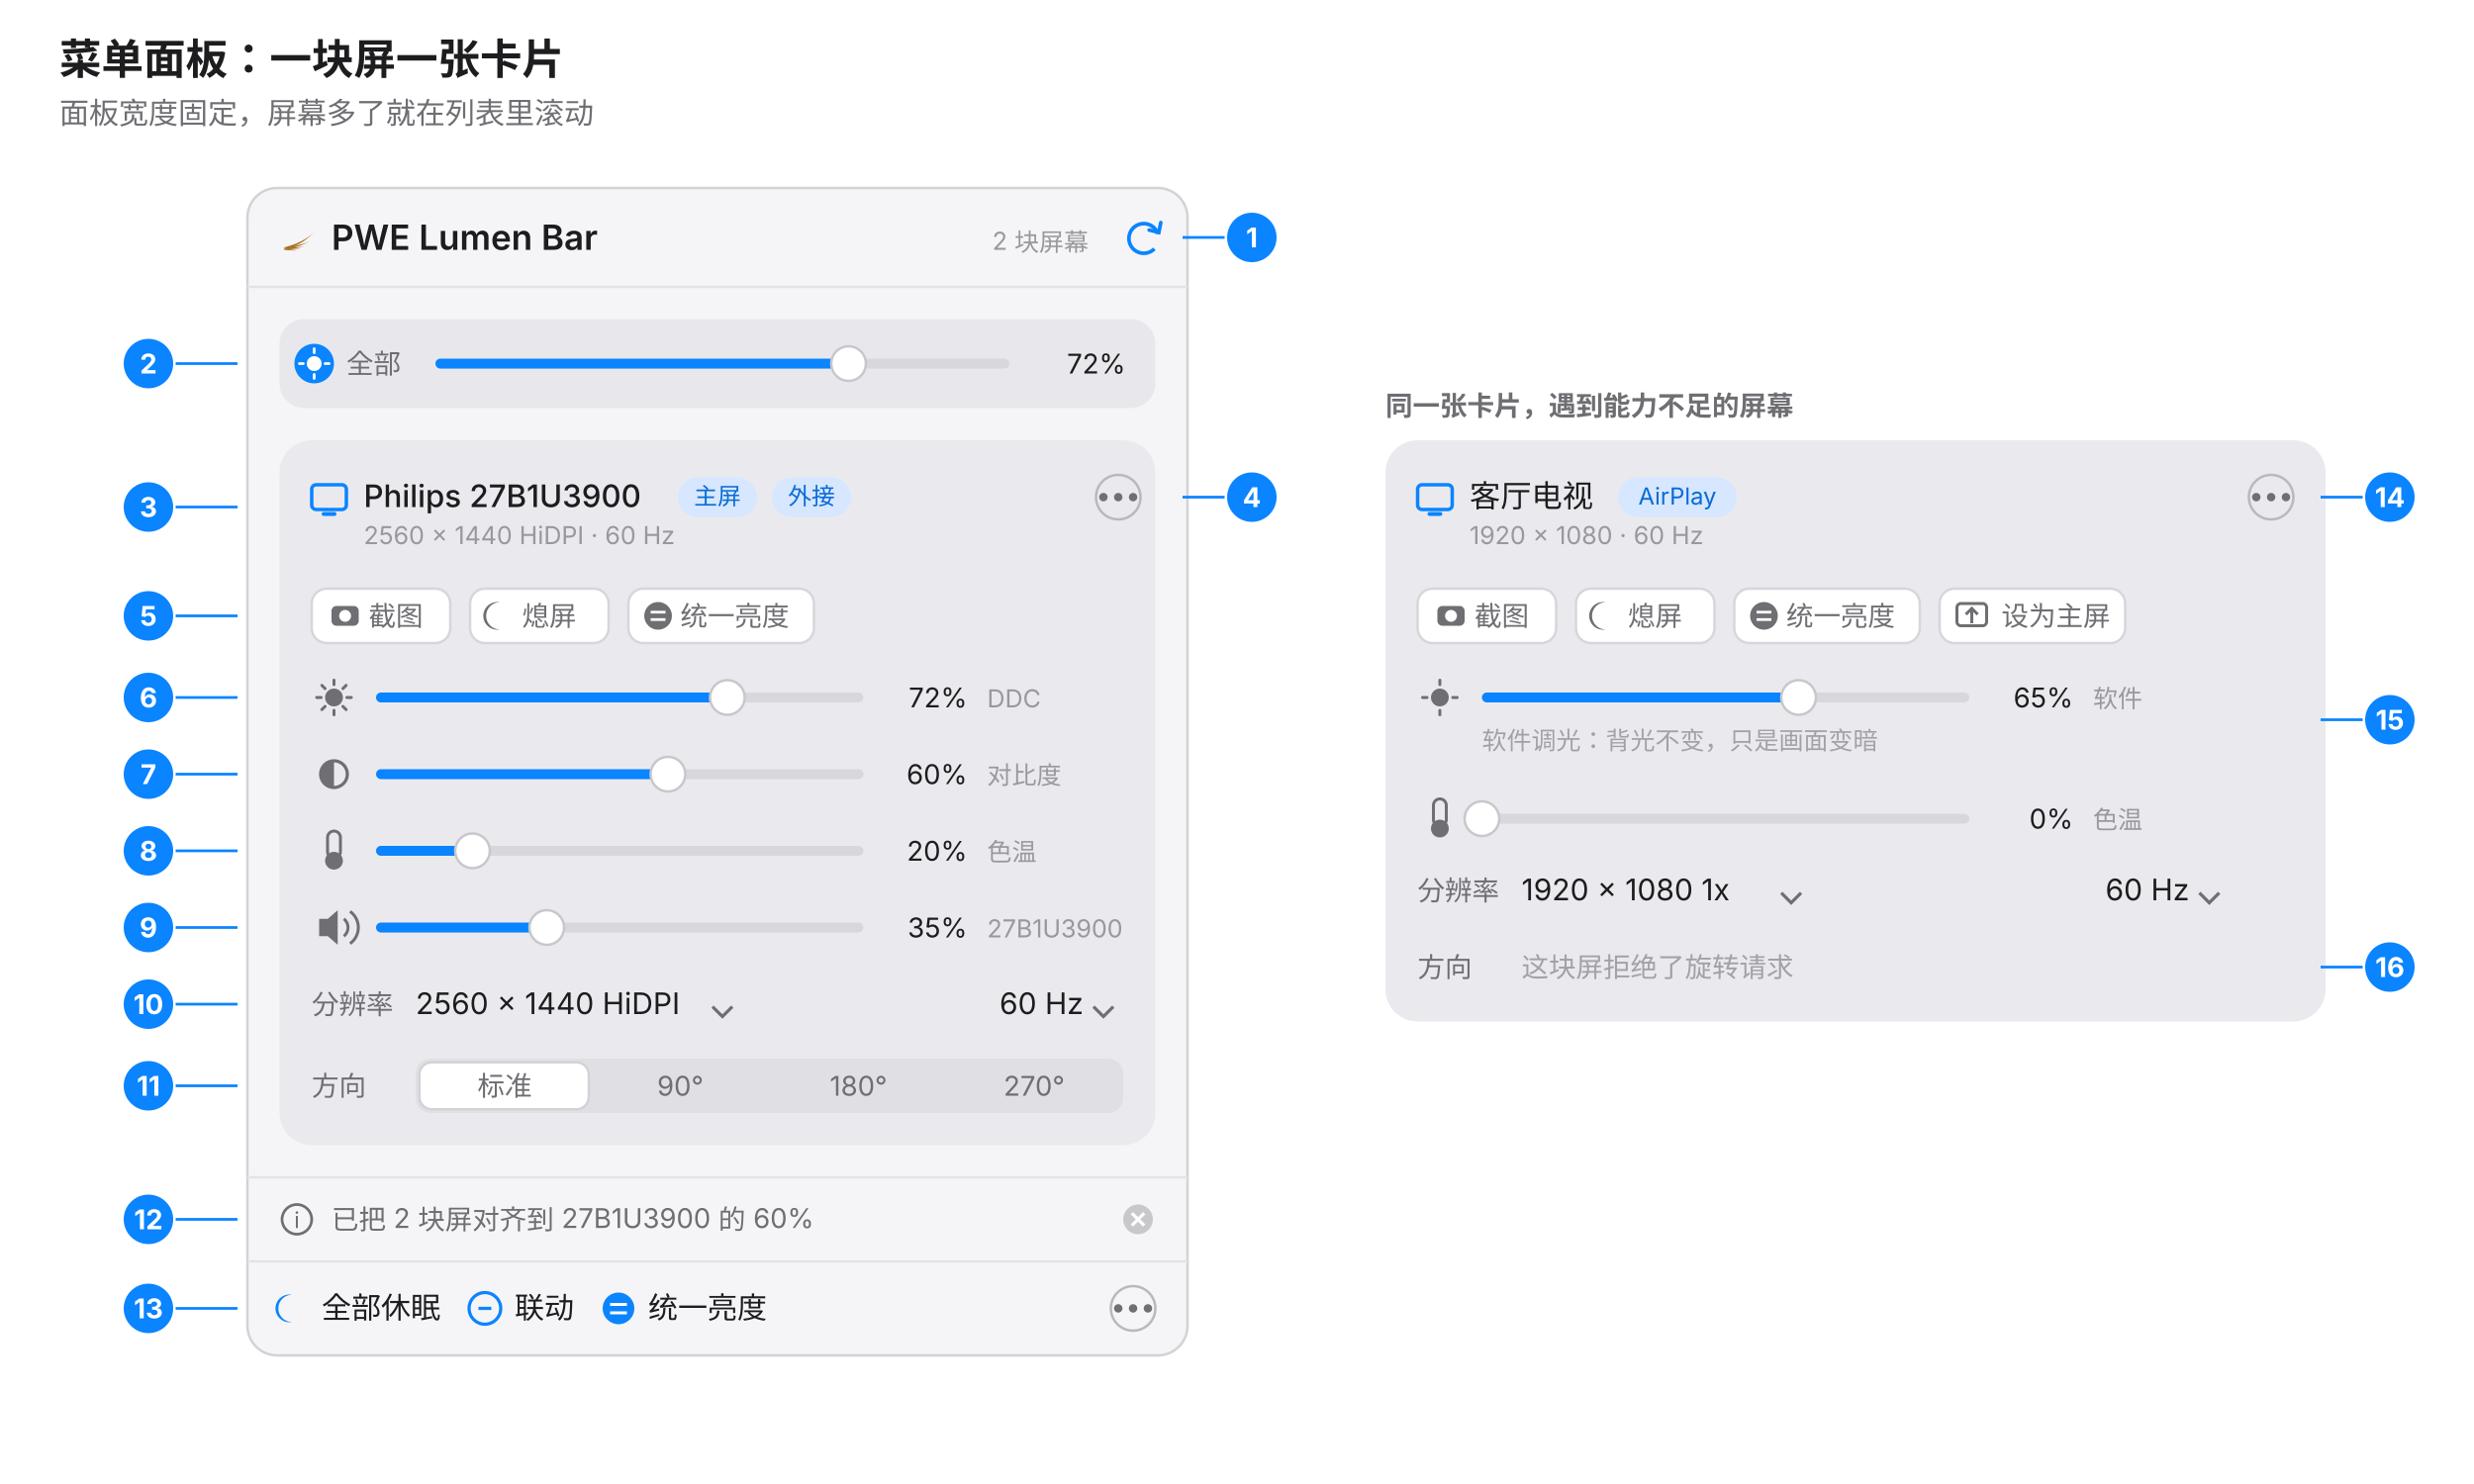
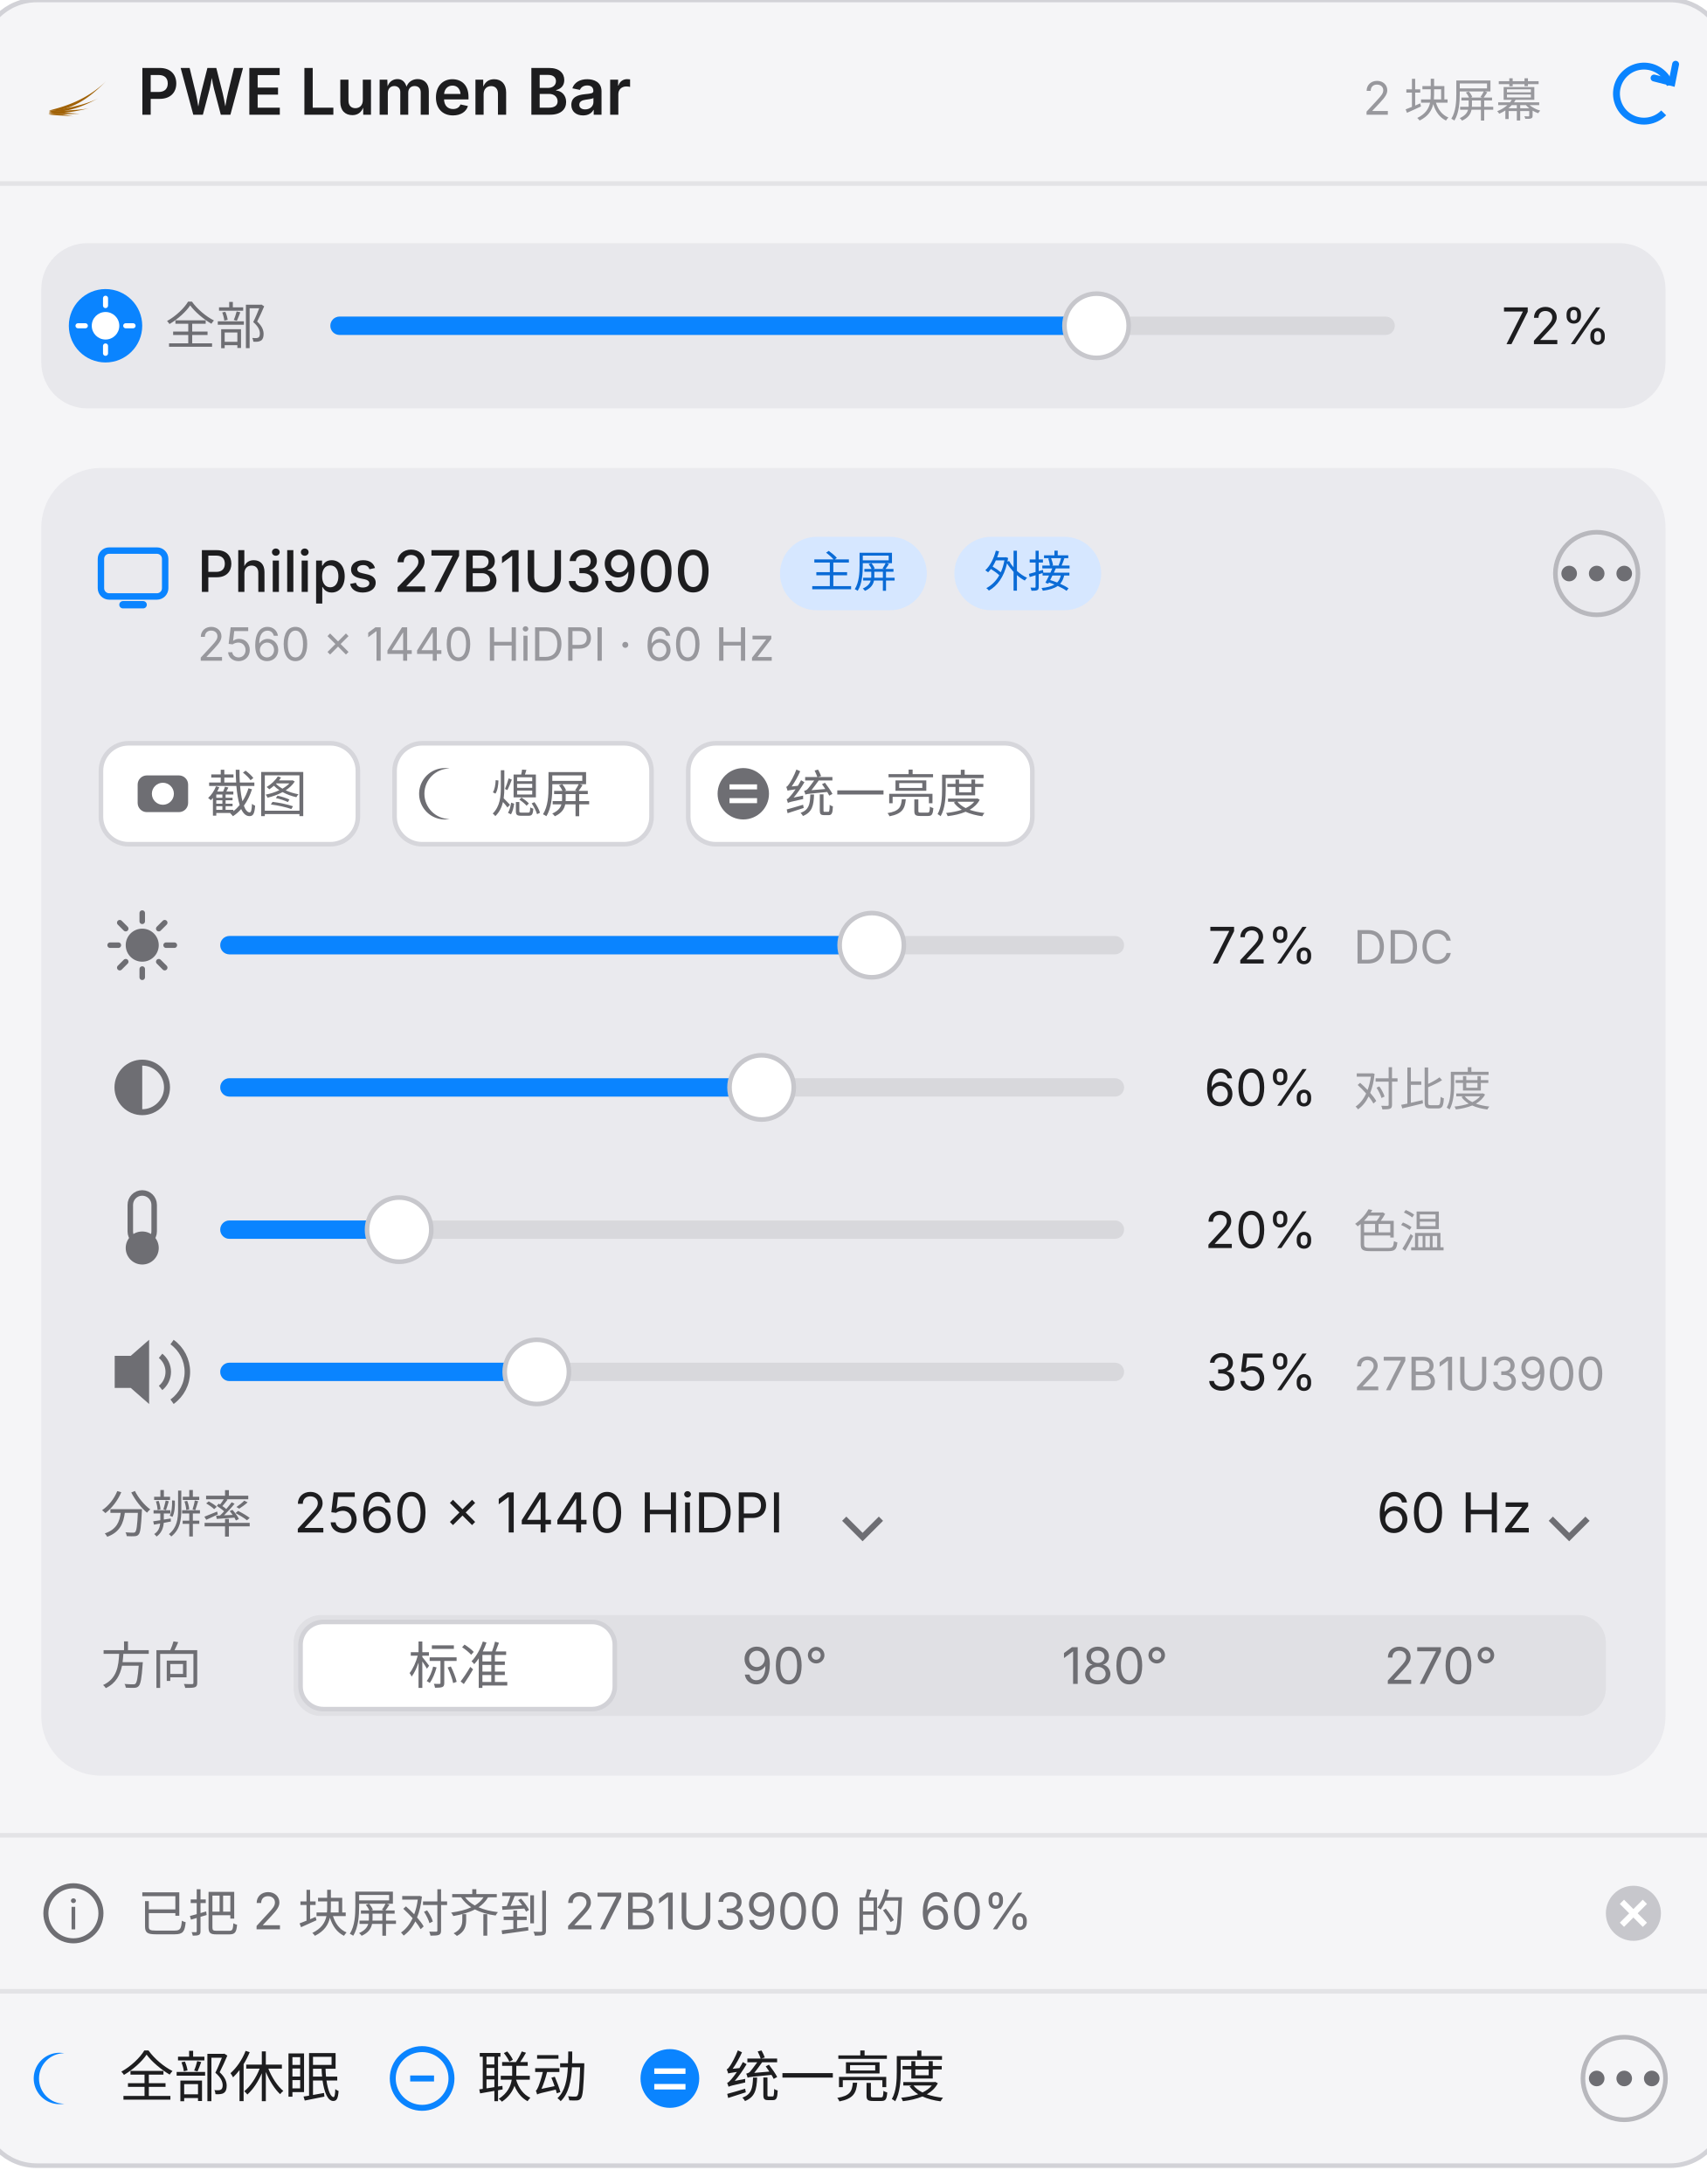
- <svg xmlns="http://www.w3.org/2000/svg" viewBox="0 0 1000 600" font-family="-apple-system, BlinkMacSystemFont, 'SF Pro Text', system-ui, sans-serif">
+ <svg xmlns="http://www.w3.org/2000/svg" viewBox="104 76 372 476" width="372" height="476" font-family="-apple-system, BlinkMacSystemFont, 'SF Pro Text', system-ui, sans-serif">
  <style>
    text { font-family: -apple-system, BlinkMacSystemFont, 'SF Pro Text', system-ui, sans-serif; }
    .h1 { font-size: 17px; font-weight: 700; fill: #1D1D1F; }
    .sub { font-size: 12px; fill: #6E6E73; }
    .sec { font-size: 11px; font-weight: 600; fill: #6E6E73; }
    .t { font-size: 12px; fill: #1D1D1F; }
    .tm { font-size: 12.5px; font-weight: 500; fill: #1D1D1F; }
    .ts { font-size: 11px; fill: #6E6E73; }
    .tt { font-size: 10px; fill: #98989D; }
    .badge { font-size: 9.5px; fill: #0A6BD6; }
    .val { font-size: 11px; fill: #1D1D1F; }
    .num { font-size: 11px; font-weight: 700; fill: #FFFFFF; }
    .lead { stroke: #0A84FF; stroke-width: 1.1; fill: none; }
  </style>
  <rect width="1000" height="600" fill="#FFFFFF" />
  <text x="24" y="30" class="h1">菜单面板：一块屏一张卡片</text>
  <text x="24" y="50" class="sub">面板宽度固定，屏幕多了就在列表里滚动</text>
  <rect x="100" y="76" width="380" height="472" rx="12" fill="#F5F5F7" stroke="#D2D2D7" />
  <g class="pp-wing" fill="#A16207" transform="translate(112.985,93.724) scale(0.11586)">
    <path d="M14.00,62.07 L14.58,62.25 L15.16,62.37 L15.74,62.47 L16.31,62.57 L16.88,62.66 L17.45,62.75 L18.02,62.82 L18.58,62.90 L19.14,62.97 L19.70,63.04 L20.25,63.11 L20.80,63.17 L21.35,63.23 L21.90,63.29 L22.44,63.35 L22.98,63.40 L23.52,63.45 L24.05,63.50 L24.58,63.55 L25.11,63.60 L25.64,63.64 L26.16,63.69 L26.68,63.73 L27.20,63.77 L27.72,63.81 L28.23,63.84 L28.74,63.88 L29.25,63.91 L29.75,63.95 L30.25,63.98 L30.75,64.01 L31.25,64.04 L31.74,64.07 L32.23,64.10 L32.72,64.13 L33.21,64.16 L33.69,64.18 L34.17,64.21 L34.65,64.23 L35.12,64.26 L35.60,64.28 L36.07,64.31 L36.53,64.33 L37.00,64.35 L37.46,64.37 L37.92,64.39 L38.38,64.41 L38.83,64.43 L39.28,64.46 L39.73,64.48 L40.18,64.50 L40.62,64.52 L41.06,64.54 L41.50,64.55 L41.94,64.57 L42.37,64.59 L42.80,64.61 L43.23,64.63 L43.65,64.65 L44.08,64.67 L44.50,64.69 L44.91,64.71 L45.33,64.73 L45.74,64.75 L46.15,64.77 L46.56,64.79 L46.96,64.81 L47.36,64.83 L47.76,64.86 L48.16,64.88 L48.55,64.90 L48.94,64.92 L49.33,64.94 L49.72,64.97 L50.10,64.99 L50.48,65.02 L50.86,65.04 L51.23,65.07 L51.61,65.09 L51.98,65.12 L52.34,65.14 L52.71,65.17 L53.07,65.20 L53.43,65.23 L53.78,65.26 L54.14,65.28 L54.49,65.31 L54.84,65.34 L55.18,65.38 L55.53,65.41 L55.87,65.44 L56.20,65.47 L56.54,65.51 L56.87,65.54 L57.20,65.58 L57.53,65.61 L57.85,65.65 L58.17,65.68 L58.49,65.72 L58.81,65.76 L59.12,65.80 L59.43,65.84 L59.74,65.88 L60.04,65.92 L60.35,65.96 L60.65,66.01 L60.94,66.05 L61.24,66.09 L61.53,66.14 L61.82,66.18 L61.82,66.18 L61.53,66.13 L61.24,66.08 L60.95,66.03 L60.65,65.98 L60.35,65.92 L60.05,65.87 L59.75,65.81 L59.45,65.75 L59.14,65.70 L58.83,65.64 L58.51,65.58 L58.20,65.52 L57.88,65.46 L57.56,65.40 L57.24,65.33 L56.91,65.27 L56.58,65.21 L56.25,65.14 L55.92,65.08 L55.58,65.01 L55.24,64.95 L54.90,64.88 L54.56,64.82 L54.21,64.75 L53.86,64.68 L53.51,64.61 L53.16,64.54 L52.80,64.48 L52.44,64.41 L52.08,64.34 L51.71,64.27 L51.34,64.20 L50.97,64.13 L50.60,64.06 L50.23,63.99 L49.85,63.92 L49.47,63.85 L49.08,63.78 L48.69,63.70 L48.30,63.63 L47.91,63.56 L47.52,63.49 L47.12,63.42 L46.72,63.35 L46.32,63.28 L45.91,63.21 L45.50,63.14 L45.09,63.07 L44.67,63.01 L44.26,62.94 L43.84,62.87 L43.41,62.80 L42.99,62.74 L42.56,62.67 L42.13,62.61 L41.69,62.54 L41.26,62.48 L40.82,62.41 L40.38,62.35 L39.93,62.29 L39.48,62.23 L39.03,62.17 L38.58,62.11 L38.12,62.06 L37.66,62.00 L37.20,61.94 L36.73,61.89 L36.26,61.84 L35.79,61.79 L35.32,61.74 L34.84,61.69 L34.36,61.64 L33.88,61.60 L33.39,61.56 L32.90,61.52 L32.41,61.48 L31.92,61.44 L31.42,61.40 L30.92,61.37 L30.42,61.34 L29.91,61.31 L29.40,61.28 L28.89,61.26 L28.38,61.23 L27.86,61.21 L27.34,61.20 L26.82,61.18 L26.29,61.17 L25.76,61.16 L25.23,61.15 L24.70,61.15 L24.16,61.15 L23.62,61.15 L23.07,61.15 L22.53,61.16 L21.98,61.18 L21.43,61.19 L20.87,61.21 L20.32,61.23 L19.76,61.26 L19.19,61.29 L18.63,61.33 L18.06,61.37 L17.49,61.42 L16.91,61.47 L16.34,61.53 L15.76,61.60 L15.18,61.68 L14.59,61.78 L14.00,61.93 Z" />
    <path d="M14.30,60.37 L15.04,60.56 L15.78,60.69 L16.52,60.81 L17.25,60.91 L17.98,61.00 L18.71,61.09 L19.43,61.17 L20.14,61.24 L20.86,61.31 L21.57,61.37 L22.28,61.43 L22.98,61.49 L23.68,61.54 L24.38,61.59 L25.07,61.63 L25.76,61.67 L26.45,61.71 L27.13,61.75 L27.81,61.78 L28.48,61.81 L29.15,61.84 L29.82,61.86 L30.49,61.89 L31.15,61.91 L31.80,61.92 L32.46,61.94 L33.11,61.95 L33.76,61.96 L34.40,61.97 L35.04,61.98 L35.67,61.99 L36.31,61.99 L36.94,61.99 L37.56,61.99 L38.18,61.99 L38.80,61.99 L39.42,61.99 L40.03,61.98 L40.64,61.98 L41.24,61.97 L41.84,61.96 L42.44,61.95 L43.04,61.94 L43.63,61.93 L44.21,61.92 L44.80,61.90 L45.38,61.89 L45.96,61.87 L46.53,61.86 L47.10,61.84 L47.67,61.82 L48.23,61.81 L48.79,61.79 L49.35,61.77 L49.90,61.75 L50.45,61.73 L50.99,61.71 L51.54,61.69 L52.07,61.67 L52.61,61.65 L53.14,61.63 L53.67,61.61 L54.20,61.59 L54.72,61.56 L55.24,61.54 L55.75,61.52 L56.26,61.50 L56.77,61.48 L57.28,61.46 L57.78,61.44 L58.27,61.42 L58.77,61.40 L59.26,61.38 L59.75,61.36 L60.23,61.34 L60.71,61.32 L61.19,61.30 L61.66,61.28 L62.14,61.26 L62.60,61.25 L63.07,61.23 L63.53,61.21 L63.98,61.20 L64.44,61.18 L64.89,61.17 L65.33,61.15 L65.78,61.14 L66.22,61.12 L66.65,61.11 L67.09,61.10 L67.52,61.09 L67.94,61.08 L68.37,61.07 L68.79,61.06 L69.20,61.05 L69.62,61.05 L70.03,61.04 L70.43,61.04 L70.84,61.03 L71.24,61.03 L71.63,61.02 L72.03,61.02 L72.42,61.02 L72.80,61.02 L73.18,61.02 L73.56,61.02 L73.94,61.03 L74.31,61.03 L74.68,61.04 L75.05,61.04 L75.05,61.04 L74.68,61.03 L74.31,61.02 L73.94,61.00 L73.57,60.99 L73.19,60.97 L72.80,60.96 L72.42,60.94 L72.03,60.92 L71.64,60.90 L71.24,60.88 L70.84,60.86 L70.44,60.84 L70.03,60.81 L69.62,60.79 L69.21,60.76 L68.79,60.74 L68.38,60.71 L67.95,60.68 L67.53,60.66 L67.10,60.63 L66.67,60.60 L66.23,60.57 L65.79,60.54 L65.35,60.51 L64.90,60.47 L64.45,60.44 L64.00,60.41 L63.54,60.38 L63.08,60.34 L62.62,60.31 L62.15,60.27 L61.68,60.24 L61.21,60.20 L60.73,60.16 L60.25,60.13 L59.77,60.09 L59.28,60.05 L58.79,60.02 L58.30,59.98 L57.80,59.94 L57.30,59.90 L56.80,59.87 L56.29,59.83 L55.78,59.79 L55.26,59.75 L54.75,59.72 L54.23,59.68 L53.70,59.64 L53.17,59.60 L52.64,59.57 L52.11,59.53 L51.57,59.49 L51.03,59.46 L50.48,59.42 L49.93,59.39 L49.38,59.35 L48.82,59.32 L48.26,59.29 L47.70,59.25 L47.13,59.22 L46.56,59.19 L45.99,59.16 L45.41,59.13 L44.83,59.10 L44.25,59.07 L43.66,59.05 L43.07,59.02 L42.48,59.00 L41.88,58.97 L41.28,58.95 L40.67,58.93 L40.06,58.91 L39.45,58.90 L38.83,58.88 L38.22,58.87 L37.59,58.85 L36.97,58.84 L36.34,58.83 L35.70,58.82 L35.07,58.82 L34.43,58.82 L33.78,58.81 L33.13,58.81 L32.48,58.82 L31.83,58.82 L31.17,58.83 L30.51,58.84 L29.84,58.85 L29.17,58.87 L28.50,58.89 L27.83,58.91 L27.15,58.93 L26.46,58.96 L25.78,58.99 L25.09,59.02 L24.39,59.06 L23.69,59.10 L22.99,59.14 L22.29,59.19 L21.58,59.24 L20.87,59.30 L20.15,59.36 L19.43,59.43 L18.71,59.50 L17.99,59.58 L17.26,59.67 L16.52,59.77 L15.79,59.87 L15.04,60.00 L14.30,60.19 Z" />
    <path d="M14.60,58.66 L15.54,58.87 L16.47,59.00 L17.40,59.11 L18.33,59.20 L19.25,59.27 L20.16,59.34 L21.07,59.40 L21.98,59.45 L22.88,59.50 L23.78,59.53 L24.67,59.56 L25.56,59.59 L26.45,59.60 L27.33,59.62 L28.20,59.62 L29.07,59.63 L29.94,59.62 L30.80,59.61 L31.66,59.60 L32.51,59.58 L33.36,59.56 L34.20,59.53 L35.04,59.50 L35.87,59.47 L36.70,59.43 L37.53,59.39 L38.35,59.34 L39.16,59.29 L39.97,59.24 L40.78,59.18 L41.58,59.12 L42.38,59.06 L43.17,58.99 L43.96,58.93 L44.74,58.85 L45.52,58.78 L46.30,58.70 L47.07,58.62 L47.83,58.54 L48.59,58.45 L49.35,58.37 L50.10,58.28 L50.85,58.19 L51.59,58.09 L52.33,58.00 L53.06,57.90 L53.79,57.80 L54.51,57.70 L55.23,57.59 L55.95,57.49 L56.66,57.38 L57.36,57.28 L58.06,57.17 L58.76,57.06 L59.45,56.95 L60.14,56.83 L60.82,56.72 L61.50,56.60 L62.17,56.49 L62.84,56.37 L63.51,56.25 L64.17,56.14 L64.83,56.02 L65.48,55.90 L66.13,55.78 L66.77,55.66 L67.41,55.54 L68.04,55.42 L68.67,55.29 L69.30,55.17 L69.92,55.05 L70.53,54.93 L71.14,54.81 L71.75,54.68 L72.36,54.56 L72.96,54.44 L73.55,54.32 L74.14,54.20 L74.73,54.07 L75.31,53.95 L75.89,53.83 L76.46,53.71 L77.03,53.59 L77.59,53.47 L78.15,53.35 L78.71,53.23 L79.26,53.11 L79.81,53.00 L80.35,52.88 L80.89,52.76 L81.43,52.65 L81.96,52.53 L82.49,52.42 L83.01,52.31 L83.53,52.19 L84.05,52.08 L84.56,51.97 L85.06,51.86 L85.57,51.76 L86.07,51.65 L86.56,51.54 L87.05,51.44 L87.54,51.34 L88.02,51.23 L88.50,51.13 L88.97,51.03 L89.44,50.93 L89.91,50.84 L90.37,50.74 L90.83,50.65 L90.83,50.65 L90.37,50.73 L89.91,50.82 L89.44,50.91 L88.96,50.99 L88.49,51.07 L88.00,51.16 L87.52,51.24 L87.03,51.32 L86.53,51.40 L86.03,51.48 L85.53,51.55 L85.02,51.63 L84.51,51.71 L83.99,51.78 L83.47,51.85 L82.95,51.93 L82.42,52.00 L81.88,52.07 L81.34,52.14 L80.80,52.21 L80.25,52.28 L79.70,52.34 L79.15,52.41 L78.59,52.48 L78.02,52.54 L77.45,52.60 L76.88,52.67 L76.30,52.73 L75.72,52.79 L75.14,52.85 L74.55,52.91 L73.95,52.97 L73.36,53.03 L72.75,53.09 L72.15,53.14 L71.54,53.20 L70.92,53.25 L70.30,53.31 L69.68,53.36 L69.05,53.42 L68.42,53.47 L67.78,53.52 L67.14,53.57 L66.50,53.62 L65.85,53.67 L65.20,53.72 L64.54,53.77 L63.88,53.82 L63.21,53.87 L62.54,53.92 L61.87,53.97 L61.19,54.02 L60.51,54.07 L59.82,54.11 L59.13,54.16 L58.44,54.21 L57.74,54.26 L57.03,54.30 L56.33,54.35 L55.61,54.40 L54.90,54.45 L54.18,54.49 L53.45,54.54 L52.73,54.59 L51.99,54.64 L51.26,54.69 L50.52,54.74 L49.77,54.79 L49.02,54.84 L48.27,54.89 L47.51,54.94 L46.75,54.99 L45.98,55.05 L45.21,55.10 L44.44,55.15 L43.66,55.21 L42.88,55.27 L42.09,55.32 L41.30,55.38 L40.50,55.44 L39.70,55.50 L38.90,55.57 L38.09,55.63 L37.28,55.69 L36.46,55.76 L35.64,55.83 L34.81,55.90 L33.98,55.97 L33.15,56.04 L32.31,56.12 L31.47,56.20 L30.62,56.28 L29.77,56.36 L28.91,56.44 L28.05,56.53 L27.18,56.62 L26.32,56.71 L25.44,56.81 L24.56,56.91 L23.68,57.01 L22.79,57.12 L21.90,57.23 L21.00,57.34 L20.10,57.47 L19.19,57.59 L18.28,57.73 L17.37,57.87 L16.45,58.03 L15.53,58.21 L14.60,58.46 Z" />
    <path d="M14.91,56.96 L16.06,57.16 L17.21,57.26 L18.36,57.34 L19.49,57.39 L20.62,57.42 L21.75,57.44 L22.87,57.45 L23.99,57.44 L25.10,57.43 L26.20,57.40 L27.30,57.36 L28.40,57.31 L29.48,57.25 L30.57,57.18 L31.64,57.10 L32.72,57.02 L33.78,56.92 L34.84,56.82 L35.90,56.71 L36.95,56.59 L37.99,56.47 L39.03,56.33 L40.06,56.19 L41.09,56.04 L42.11,55.89 L43.12,55.73 L44.13,55.56 L45.13,55.39 L46.13,55.21 L47.12,55.02 L48.10,54.83 L49.08,54.63 L50.05,54.42 L51.02,54.21 L51.98,54.00 L52.94,53.78 L53.88,53.56 L54.83,53.33 L55.76,53.09 L56.70,52.85 L57.62,52.61 L58.54,52.36 L59.45,52.11 L60.36,51.85 L61.26,51.59 L62.16,51.33 L63.05,51.06 L63.93,50.79 L64.81,50.52 L65.68,50.24 L66.54,49.96 L67.40,49.68 L68.26,49.39 L69.10,49.10 L69.95,48.81 L70.78,48.51 L71.61,48.22 L72.44,47.92 L73.26,47.62 L74.07,47.31 L74.88,47.01 L75.68,46.70 L76.48,46.39 L77.27,46.08 L78.05,45.77 L78.83,45.45 L79.61,45.14 L80.37,44.82 L81.14,44.50 L81.89,44.19 L82.65,43.87 L83.39,43.55 L84.13,43.22 L84.87,42.90 L85.60,42.58 L86.32,42.26 L87.04,41.93 L87.76,41.61 L88.47,41.29 L89.17,40.96 L89.87,40.64 L90.56,40.31 L91.25,39.99 L91.93,39.67 L92.61,39.34 L93.29,39.02 L93.95,38.70 L94.62,38.37 L95.27,38.05 L95.93,37.73 L96.57,37.41 L97.22,37.09 L97.86,36.77 L98.49,36.45 L99.12,36.14 L99.74,35.82 L100.36,35.51 L100.97,35.19 L101.58,34.88 L102.19,34.57 L102.79,34.26 L103.38,33.95 L103.97,33.65 L104.56,33.34 L105.14,33.04 L105.72,32.74 L106.29,32.44 L106.86,32.14 L107.42,31.85 L107.98,31.55 L107.98,31.55 L107.42,31.84 L106.85,32.12 L106.28,32.41 L105.70,32.69 L105.11,32.98 L104.52,33.26 L103.92,33.54 L103.32,33.82 L102.71,34.10 L102.10,34.38 L101.48,34.66 L100.85,34.94 L100.22,35.22 L99.59,35.49 L98.95,35.77 L98.30,36.04 L97.65,36.31 L96.99,36.59 L96.33,36.86 L95.66,37.13 L94.98,37.39 L94.30,37.66 L93.62,37.93 L92.93,38.19 L92.23,38.45 L91.53,38.71 L90.83,38.98 L90.12,39.23 L89.40,39.49 L88.68,39.75 L87.95,40.00 L87.22,40.25 L86.48,40.51 L85.74,40.76 L84.99,41.00 L84.24,41.25 L83.48,41.50 L82.72,41.74 L81.95,41.98 L81.18,42.22 L80.40,42.46 L79.62,42.70 L78.83,42.94 L78.04,43.17 L77.24,43.41 L76.44,43.64 L75.63,43.87 L74.82,44.10 L74.00,44.32 L73.18,44.55 L72.35,44.77 L71.52,44.99 L70.68,45.21 L69.84,45.43 L68.99,45.65 L68.14,45.87 L67.29,46.08 L66.42,46.30 L65.56,46.51 L64.69,46.72 L63.81,46.93 L62.93,47.14 L62.05,47.34 L61.16,47.55 L60.26,47.75 L59.37,47.96 L58.46,48.16 L57.55,48.36 L56.64,48.56 L55.72,48.76 L54.80,48.95 L53.87,49.15 L52.94,49.34 L52.00,49.54 L51.06,49.73 L50.11,49.92 L49.16,50.12 L48.21,50.31 L47.24,50.50 L46.28,50.69 L45.31,50.87 L44.33,51.06 L43.35,51.25 L42.36,51.44 L41.37,51.63 L40.38,51.81 L39.38,52.00 L38.37,52.18 L37.36,52.37 L36.34,52.56 L35.32,52.74 L34.30,52.93 L33.26,53.12 L32.23,53.30 L31.19,53.49 L30.14,53.68 L29.08,53.87 L28.03,54.06 L26.96,54.25 L25.89,54.44 L24.82,54.64 L23.74,54.84 L22.65,55.04 L21.56,55.24 L20.46,55.45 L19.36,55.66 L18.25,55.89 L17.13,56.12 L16.01,56.38 L14.89,56.72 Z" />
    <path d="M15.22,55.26 L16.57,55.41 L17.91,55.45 L19.25,55.45 L20.58,55.42 L21.90,55.37 L23.22,55.29 L24.53,55.19 L25.83,55.07 L27.13,54.93 L28.42,54.78 L29.70,54.60 L30.98,54.42 L32.26,54.21 L33.52,53.99 L34.78,53.76 L36.03,53.51 L37.28,53.25 L38.52,52.97 L39.75,52.68 L40.98,52.38 L42.19,52.06 L43.40,51.73 L44.61,51.39 L45.80,51.04 L46.99,50.67 L48.18,50.30 L49.35,49.91 L50.52,49.51 L51.68,49.10 L52.83,48.68 L53.97,48.25 L55.11,47.81 L56.24,47.36 L57.36,46.90 L58.48,46.43 L59.58,45.95 L60.68,45.47 L61.78,44.97 L62.86,44.47 L63.94,43.96 L65.01,43.44 L66.07,42.91 L67.12,42.38 L68.17,41.83 L69.21,41.28 L70.24,40.73 L71.27,40.17 L72.29,39.60 L73.30,39.02 L74.30,38.44 L75.29,37.85 L76.28,37.26 L77.26,36.66 L78.24,36.06 L79.20,35.45 L80.16,34.84 L81.12,34.22 L82.06,33.60 L83.00,32.97 L83.93,32.34 L84.86,31.71 L85.77,31.07 L86.68,30.43 L87.59,29.78 L88.49,29.14 L89.38,28.48 L90.26,27.83 L91.14,27.17 L92.01,26.51 L92.88,25.85 L93.73,25.19 L94.59,24.52 L95.43,23.85 L96.27,23.18 L97.10,22.51 L97.93,21.84 L98.75,21.16 L99.57,20.48 L100.38,19.81 L101.18,19.13 L101.98,18.45 L102.77,17.77 L103.55,17.09 L104.33,16.41 L105.11,15.73 L105.88,15.05 L106.64,14.37 L107.40,13.69 L108.15,13.01 L108.89,12.33 L109.63,11.65 L110.37,10.97 L111.10,10.29 L111.82,9.61 L112.54,8.93 L113.26,8.26 L113.97,7.58 L114.67,6.91 L115.37,6.24 L116.06,5.57 L116.75,4.90 L117.43,4.24 L118.11,3.57 L118.79,2.91 L119.45,2.25 L120.12,1.59 L120.78,0.94 L121.43,0.28 L122.08,-0.37 L122.73,-1.01 L122.73,-1.01 L122.07,-0.37 L121.42,0.27 L120.75,0.91 L120.08,1.55 L119.40,2.19 L118.71,2.83 L118.02,3.47 L117.32,4.11 L116.61,4.75 L115.90,5.39 L115.18,6.03 L114.45,6.67 L113.72,7.31 L112.98,7.94 L112.23,8.58 L111.47,9.21 L110.71,9.85 L109.95,10.48 L109.17,11.11 L108.39,11.74 L107.61,12.37 L106.81,12.99 L106.01,13.62 L105.21,14.24 L104.39,14.86 L103.58,15.48 L102.75,16.09 L101.92,16.70 L101.08,17.32 L100.24,17.92 L99.39,18.53 L98.53,19.13 L97.67,19.73 L96.81,20.33 L95.93,20.93 L95.05,21.52 L94.17,22.11 L93.28,22.70 L92.38,23.28 L91.48,23.86 L90.57,24.43 L89.65,25.01 L88.73,25.58 L87.81,26.14 L86.88,26.71 L85.94,27.27 L85.00,27.82 L84.05,28.37 L83.10,28.92 L82.14,29.46 L81.18,30.01 L80.21,30.54 L79.23,31.07 L78.26,31.60 L77.27,32.13 L76.28,32.65 L75.29,33.16 L74.29,33.67 L73.28,34.18 L72.27,34.69 L71.26,35.19 L70.24,35.68 L69.21,36.17 L68.18,36.66 L67.15,37.14 L66.11,37.62 L65.06,38.09 L64.01,38.56 L62.96,39.03 L61.90,39.49 L60.83,39.94 L59.77,40.40 L58.69,40.84 L57.61,41.29 L56.53,41.73 L55.44,42.16 L54.35,42.59 L53.25,43.02 L52.14,43.44 L51.03,43.86 L49.92,44.27 L48.80,44.68 L47.68,45.08 L46.55,45.48 L45.41,45.88 L44.27,46.27 L43.13,46.66 L41.98,47.05 L40.82,47.43 L39.66,47.80 L38.50,48.18 L37.32,48.55 L36.15,48.91 L34.96,49.27 L33.77,49.63 L32.58,49.99 L31.38,50.34 L30.17,50.69 L28.95,51.04 L27.73,51.38 L26.51,51.72 L25.28,52.06 L24.04,52.40 L22.79,52.74 L21.54,53.08 L20.28,53.43 L19.01,53.77 L17.74,54.13 L16.46,54.51 L15.18,54.98 Z" />
  </g>
  <text x="134" y="101" style="font-size:14px;font-weight:600" fill="#1D1D1F">PWE Lumen Bar</text>
  <text x="440" y="101" text-anchor="end" class="tt">2 块屏幕</text>
  <g transform="translate(462,96)" stroke="#0A84FF" stroke-width="1.5" fill="none">
    <path d="M 6 -1.5 A 6 6 0 1 0 4.6 4.6" />
    <path d="M 2.5 -3 L 6.4 -2 L 7.2 -6" stroke-linecap="round" />
  </g>
  <line x1="100" y1="116" x2="480" y2="116" stroke="#E3E3E6" />
  <rect x="113" y="129" width="354" height="36" rx="10" fill="#E8E8EC" />
  <circle cx="127" cy="147" r="8" fill="#0A84FF" />
  <circle cx="127" cy="147" r="3" fill="#FFFFFF" />
  <g stroke="#FFFFFF" stroke-width="1.1" stroke-linecap="round">
    <line x1="127" y1="141" x2="127" y2="142.6" />
    <line x1="127" y1="151.4" x2="127" y2="153" />
    <line x1="121" y1="147" x2="122.6" y2="147" />
    <line x1="131.4" y1="147" x2="133" y2="147" />
  </g>
  <text x="140" y="151" class="ts">全部</text>
  <rect x="176" y="145" width="232" height="4" rx="2" fill="#D8D8DC" />
  <rect x="176" y="145" width="167" height="4" rx="2" fill="#0A84FF" />
  <circle cx="343" cy="147" r="7" fill="#FFFFFF" stroke="#C7C7CC" />
  <text x="455" y="151" text-anchor="end" class="val">72%</text>
  <rect x="113" y="178" width="354" height="285" rx="13" fill="#EAEAEE" />
  <rect x="126" y="196" width="14" height="10" rx="1.8" fill="none" stroke="#0A84FF" stroke-width="1.4" />
  <rect x="130" y="207" width="6" height="1.6" rx="0.8" fill="#0A84FF" />
  <text x="147" y="205" class="tm">Philips 27B1U3900</text>
  <rect x="274" y="193" width="32" height="16" rx="8" fill="#D6E7FF" />
  <text x="290" y="204" text-anchor="middle" class="badge">主屏</text>
  <rect x="312" y="193" width="32" height="16" rx="8" fill="#D6E7FF" />
  <text x="328" y="204" text-anchor="middle" class="badge">外接</text>
  <text x="147" y="220" class="tt">2560 × 1440 HiDPI · 60 Hz</text>
  <g fill="#6E6E73">
    <circle cx="446" cy="201" r="1.7" />
    <circle cx="452" cy="201" r="1.7" />
    <circle cx="458" cy="201" r="1.7" />
  </g>
  <circle cx="452" cy="201" r="9" fill="none" stroke="#B8B8BD" stroke-width="1" />
  <rect x="126" y="238" width="56" height="22" rx="6" fill="#FFFFFF" stroke="#D6D6DB" />
  <rect x="134" y="245" width="11" height="8" rx="2" fill="#6E6E73" />
  <circle cx="139.5" cy="249" r="2.4" fill="#FFFFFF" />
  <text x="149" y="253" class="ts">截图</text>
  <rect x="190" y="238" width="56" height="22" rx="6" fill="#FFFFFF" stroke="#D6D6DB" />
  <path d="M 202 243.5 A 5.6 5.6 0 1 0 202 254.5 A 4.3 4.3 0 1 1 202 243.5 Z" fill="#6E6E73" />
  <text x="211" y="253" class="ts">熄屏</text>
  <rect x="254" y="238" width="75" height="22" rx="6" fill="#FFFFFF" stroke="#D6D6DB" />
  <circle cx="266" cy="249" r="5.6" fill="#6E6E73" />
  <g stroke="#FFFFFF" stroke-width="1.1">
    <line x1="263" y1="247.5" x2="269" y2="247.5" />
    <line x1="263" y1="250.5" x2="269" y2="250.5" />
  </g>
  <text x="275" y="253" class="ts">统一亮度</text>
  <circle cx="135" cy="282" r="3.6" fill="#6E6E73" />
  <g stroke="#6E6E73" stroke-width="1.2" stroke-linecap="round">
    <line x1="135" y1="275" x2="135" y2="276.8" />
    <line x1="135" y1="287.2" x2="135" y2="289" />
    <line x1="128" y1="282" x2="129.8" y2="282" />
    <line x1="140.2" y1="282" x2="142" y2="282" />
    <line x1="130.1" y1="277.1" x2="131.4" y2="278.4" />
    <line x1="138.6" y1="285.6" x2="139.9" y2="286.9" />
    <line x1="130.1" y1="286.9" x2="131.4" y2="285.6" />
    <line x1="138.6" y1="278.4" x2="139.9" y2="277.1" />
  </g>
  <rect x="152" y="280" width="197" height="4" rx="2" fill="#D8D8DC" />
  <rect x="152" y="280" width="142" height="4" rx="2" fill="#0A84FF" />
  <circle cx="294" cy="282" r="7" fill="#FFFFFF" stroke="#C7C7CC" />
  <text x="391" y="286" text-anchor="end" class="val">72%</text>
  <text x="399" y="286" class="tt">DDC</text>
  <circle cx="135" cy="313" r="5.4" fill="none" stroke="#6E6E73" stroke-width="1.3" />
  <path d="M 135 307.6 A 5.4 5.4 0 0 0 135 318.4 Z" fill="#6E6E73" />
  <rect x="152" y="311" width="197" height="4" rx="2" fill="#D8D8DC" />
  <rect x="152" y="311" width="118" height="4" rx="2" fill="#0A84FF" />
  <circle cx="270" cy="313" r="7" fill="#FFFFFF" stroke="#C7C7CC" />
  <text x="391" y="317" text-anchor="end" class="val">60%</text>
  <text x="399" y="317" class="tt">对比度</text>
  <rect x="132.4" y="336" width="5.2" height="11" rx="2.6" fill="none" stroke="#6E6E73" stroke-width="1.2" />
  <circle cx="135" cy="348" r="3.6" fill="#6E6E73" />
  <rect x="152" y="342" width="197" height="4" rx="2" fill="#D8D8DC" />
  <rect x="152" y="342" width="39" height="4" rx="2" fill="#0A84FF" />
  <circle cx="191" cy="344" r="7" fill="#FFFFFF" stroke="#C7C7CC" />
  <text x="391" y="348" text-anchor="end" class="val">20%</text>
  <text x="399" y="348" class="tt">色温</text>
  <path d="M 129 371.5 L 132.5 371.5 L 136.5 368 L 136.5 382 L 132.5 378.5 L 129 378.5 Z" fill="#6E6E73" />
  <path d="M 139 371.5 A 4.5 4.5 0 0 1 139 378.5" fill="none" stroke="#6E6E73" stroke-width="1.2" />
  <path d="M 141.5 368.5 A 8 8 0 0 1 141.5 381.5" fill="none" stroke="#6E6E73" stroke-width="1.2" />
  <rect x="152" y="373" width="197" height="4" rx="2" fill="#D8D8DC" />
  <rect x="152" y="373" width="69" height="4" rx="2" fill="#0A84FF" />
  <circle cx="221" cy="375" r="7" fill="#FFFFFF" stroke="#C7C7CC" />
  <text x="391" y="379" text-anchor="end" class="val">35%</text>
  <text x="399" y="379" class="tt">27B1U3900</text>
  <text x="126" y="410" class="ts">分辨率</text>
  <text x="168" y="410" class="t">2560 × 1440  HiDPI</text>
  <path d="M 288 407 L 292 411 L 296 407" fill="none" stroke="#6E6E73" stroke-width="1.3" />
  <text x="404" y="410" class="t">60 Hz</text>
  <path d="M 442 407 L 446 411 L 450 407" fill="none" stroke="#6E6E73" stroke-width="1.3" />
  <text x="126" y="443" class="ts">方向</text>
  <rect x="168" y="428" width="286" height="22" rx="6" fill="#E0E0E4" />
  <rect x="169.5" y="429.5" width="68.5" height="19" rx="5" fill="#FFFFFF" stroke="#D2D2D7" />
  <text x="204" y="443" text-anchor="middle" class="ts" fill="#1D1D1F">标准</text>
  <text x="275" y="443" text-anchor="middle" class="ts">90°</text>
  <text x="347" y="443" text-anchor="middle" class="ts">180°</text>
  <text x="418" y="443" text-anchor="middle" class="ts">270°</text>
  <line x1="100" y1="476" x2="480" y2="476" stroke="#E3E3E6" />
  <circle cx="120" cy="493" r="6" fill="none" stroke="#6E6E73" stroke-width="1.1" />
  <text x="120" y="496.5" text-anchor="middle" style="font-size:9px" fill="#6E6E73">i</text>
  <text x="134" y="497" class="ts">已把 2 块屏对齐到 27B1U3900 的 60%</text>
  <circle cx="460" cy="493" r="6" fill="#C7C7CC" />
  <g stroke="#FFFFFF" stroke-width="1.3">
    <line x1="457.5" y1="490.5" x2="462.5" y2="495.5" />
    <line x1="462.5" y1="490.5" x2="457.5" y2="495.5" />
  </g>
  <line x1="100" y1="510" x2="480" y2="510" stroke="#E3E3E6" />
  <path d="M 118 523.5 A 5.6 5.6 0 1 0 118 534.5 A 4.3 4.3 0 1 1 118 523.5 Z" fill="#0A84FF" />
  <text x="130" y="533" class="t">全部休眠</text>
  <circle cx="196" cy="529" r="6.4" fill="none" stroke="#0A84FF" stroke-width="1.3" />
  <path d="M 193.4 529 L 198.6 529" stroke="#0A84FF" stroke-width="1.3" />
  <text x="208" y="533" class="t">联动</text>
  <circle cx="250" cy="529" r="6.4" fill="#0A84FF" />
  <g stroke="#FFFFFF" stroke-width="1.2">
    <line x1="246.6" y1="527.4" x2="253.4" y2="527.4" />
    <line x1="246.6" y1="530.8" x2="253.4" y2="530.8" />
  </g>
  <text x="262" y="533" class="t">统一亮度</text>
  <g fill="#6E6E73">
    <circle cx="452" cy="529" r="1.7" />
    <circle cx="458" cy="529" r="1.7" />
    <circle cx="464" cy="529" r="1.7" />
  </g>
  <circle cx="458" cy="529" r="9" fill="none" stroke="#B8B8BD" stroke-width="1" />
  <text x="560" y="168" class="sec">同一张卡片，遇到能力不足的屏幕</text>
  <rect x="560" y="178" width="380" height="235" rx="13" fill="#EAEAEE" />
  <rect x="573" y="196" width="14" height="10" rx="1.8" fill="none" stroke="#0A84FF" stroke-width="1.4" />
  <rect x="577" y="207" width="6" height="1.6" rx="0.8" fill="#0A84FF" />
  <text x="594" y="205" class="tm">客厅电视</text>
  <rect x="654" y="193" width="48" height="16" rx="8" fill="#D6E7FF" />
  <text x="678" y="204" text-anchor="middle" class="badge">AirPlay</text>
  <text x="594" y="220" class="tt">1920 × 1080 · 60 Hz</text>
  <g fill="#6E6E73">
    <circle cx="912" cy="201" r="1.7" />
    <circle cx="918" cy="201" r="1.7" />
    <circle cx="924" cy="201" r="1.7" />
  </g>
  <circle cx="918" cy="201" r="9" fill="none" stroke="#B8B8BD" stroke-width="1" />
  <rect x="573" y="238" width="56" height="22" rx="6" fill="#FFFFFF" stroke="#D6D6DB" />
  <rect x="581" y="245" width="11" height="8" rx="2" fill="#6E6E73" />
  <circle cx="586.5" cy="249" r="2.4" fill="#FFFFFF" />
  <text x="596" y="253" class="ts">截图</text>
  <rect x="637" y="238" width="56" height="22" rx="6" fill="#FFFFFF" stroke="#D6D6DB" />
  <path d="M 649 243.5 A 5.6 5.6 0 1 0 649 254.5 A 4.3 4.3 0 1 1 649 243.5 Z" fill="#6E6E73" />
  <text x="658" y="253" class="ts">熄屏</text>
  <rect x="701" y="238" width="75" height="22" rx="6" fill="#FFFFFF" stroke="#D6D6DB" />
  <circle cx="713" cy="249" r="5.6" fill="#6E6E73" />
  <g stroke="#FFFFFF" stroke-width="1.1">
    <line x1="710" y1="247.5" x2="716" y2="247.5" />
    <line x1="710" y1="250.5" x2="716" y2="250.5" />
  </g>
  <text x="722" y="253" class="ts">统一亮度</text>
  <rect x="784" y="238" width="75" height="22" rx="6" fill="#FFFFFF" stroke="#D6D6DB" />
  <rect x="791" y="244" width="12" height="9" rx="1.6" fill="none" stroke="#6E6E73" stroke-width="1.2" />
  <path d="M 797 252 L 797 246 M 794.6 248.4 L 797 246 L 799.4 248.4" fill="none" stroke="#6E6E73" stroke-width="1.2" />
  <text x="809" y="253" class="ts">设为主屏</text>
  <circle cx="582" cy="282" r="3.6" fill="#6E6E73" />
  <g stroke="#6E6E73" stroke-width="1.2" stroke-linecap="round">
    <line x1="582" y1="275" x2="582" y2="276.8" />
    <line x1="582" y1="287.2" x2="582" y2="289" />
    <line x1="575" y1="282" x2="576.8" y2="282" />
    <line x1="587.2" y1="282" x2="589" y2="282" />
  </g>
  <rect x="599" y="280" width="197" height="4" rx="2" fill="#D8D8DC" />
  <rect x="599" y="280" width="128" height="4" rx="2" fill="#0A84FF" />
  <circle cx="727" cy="282" r="7" fill="#FFFFFF" stroke="#C7C7CC" />
  <text x="838" y="286" text-anchor="end" class="val">65%</text>
  <text x="846" y="286" class="tt">软件</text>
  <text x="599" y="303" style="font-size:10px" fill="#A1A1A6">软件调光：背光不变，只是画面变暗</text>
  <rect x="579.4" y="323" width="5.2" height="11" rx="2.6" fill="none" stroke="#6E6E73" stroke-width="1.2" />
  <circle cx="582" cy="335" r="3.6" fill="#6E6E73" />
  <rect x="599" y="329" width="197" height="4" rx="2" fill="#D8D8DC" />
  <rect x="599" y="329" width="0" height="4" rx="2" fill="#0A84FF" />
  <circle cx="599" cy="331" r="7" fill="#FFFFFF" stroke="#C7C7CC" />
  <text x="838" y="335" text-anchor="end" class="val">0%</text>
  <text x="846" y="335" class="tt">色温</text>
  <text x="573" y="364" class="ts">分辨率</text>
  <text x="615" y="364" class="t">1920 × 1080  1x</text>
  <path d="M 720 361 L 724 365 L 728 361" fill="none" stroke="#6E6E73" stroke-width="1.3" />
  <text x="851" y="364" class="t">60 Hz</text>
  <path d="M 889 361 L 893 365 L 897 361" fill="none" stroke="#6E6E73" stroke-width="1.3" />
  <text x="573" y="395" class="ts">方向</text>
  <text x="615" y="395" style="font-size:11px" fill="#A1A1A6">这块屏拒绝了旋转请求</text>
  <circle cx="506" cy="96" r="10" fill="#0A84FF" />
  <text x="506" y="100" text-anchor="middle" class="num">1</text>
  <path class="lead" d="M 495 96 L 478 96" />
  <circle cx="60" cy="147" r="10" fill="#0A84FF" />
  <text x="60" y="151" text-anchor="middle" class="num">2</text>
  <path class="lead" d="M 71 147 L 96 147" />
  <circle cx="60" cy="205" r="10" fill="#0A84FF" />
  <text x="60" y="209" text-anchor="middle" class="num">3</text>
  <path class="lead" d="M 71 205 L 96 205" />
  <circle cx="506" cy="201" r="10" fill="#0A84FF" />
  <text x="506" y="205" text-anchor="middle" class="num">4</text>
  <path class="lead" d="M 495 201 L 478 201" />
  <circle cx="60" cy="249" r="10" fill="#0A84FF" />
  <text x="60" y="253" text-anchor="middle" class="num">5</text>
  <path class="lead" d="M 71 249 L 96 249" />
  <circle cx="60" cy="282" r="10" fill="#0A84FF" />
  <text x="60" y="286" text-anchor="middle" class="num">6</text>
  <path class="lead" d="M 71 282 L 96 282" />
  <circle cx="60" cy="313" r="10" fill="#0A84FF" />
  <text x="60" y="317" text-anchor="middle" class="num">7</text>
  <path class="lead" d="M 71 313 L 96 313" />
  <circle cx="60" cy="344" r="10" fill="#0A84FF" />
  <text x="60" y="348" text-anchor="middle" class="num">8</text>
  <path class="lead" d="M 71 344 L 96 344" />
  <circle cx="60" cy="375" r="10" fill="#0A84FF" />
  <text x="60" y="379" text-anchor="middle" class="num">9</text>
  <path class="lead" d="M 71 375 L 96 375" />
  <circle cx="60" cy="406" r="10" fill="#0A84FF" />
  <text x="60" y="410" text-anchor="middle" class="num">10</text>
  <path class="lead" d="M 71 406 L 96 406" />
  <circle cx="60" cy="439" r="10" fill="#0A84FF" />
  <text x="60" y="443" text-anchor="middle" class="num">11</text>
  <path class="lead" d="M 71 439 L 96 439" />
  <circle cx="60" cy="493" r="10" fill="#0A84FF" />
  <text x="60" y="497" text-anchor="middle" class="num">12</text>
  <path class="lead" d="M 71 493 L 96 493" />
  <circle cx="60" cy="529" r="10" fill="#0A84FF" />
  <text x="60" y="533" text-anchor="middle" class="num">13</text>
  <path class="lead" d="M 71 529 L 96 529" />
  <circle cx="966" cy="201" r="10" fill="#0A84FF" />
  <text x="966" y="205" text-anchor="middle" class="num">14</text>
  <path class="lead" d="M 955 201 L 938 201" />
  <circle cx="966" cy="291" r="10" fill="#0A84FF" />
  <text x="966" y="295" text-anchor="middle" class="num">15</text>
  <path class="lead" d="M 955 291 L 938 291" />
  <circle cx="966" cy="391" r="10" fill="#0A84FF" />
  <text x="966" y="395" text-anchor="middle" class="num">16</text>
  <path class="lead" d="M 955 391 L 938 391" />
</svg>
